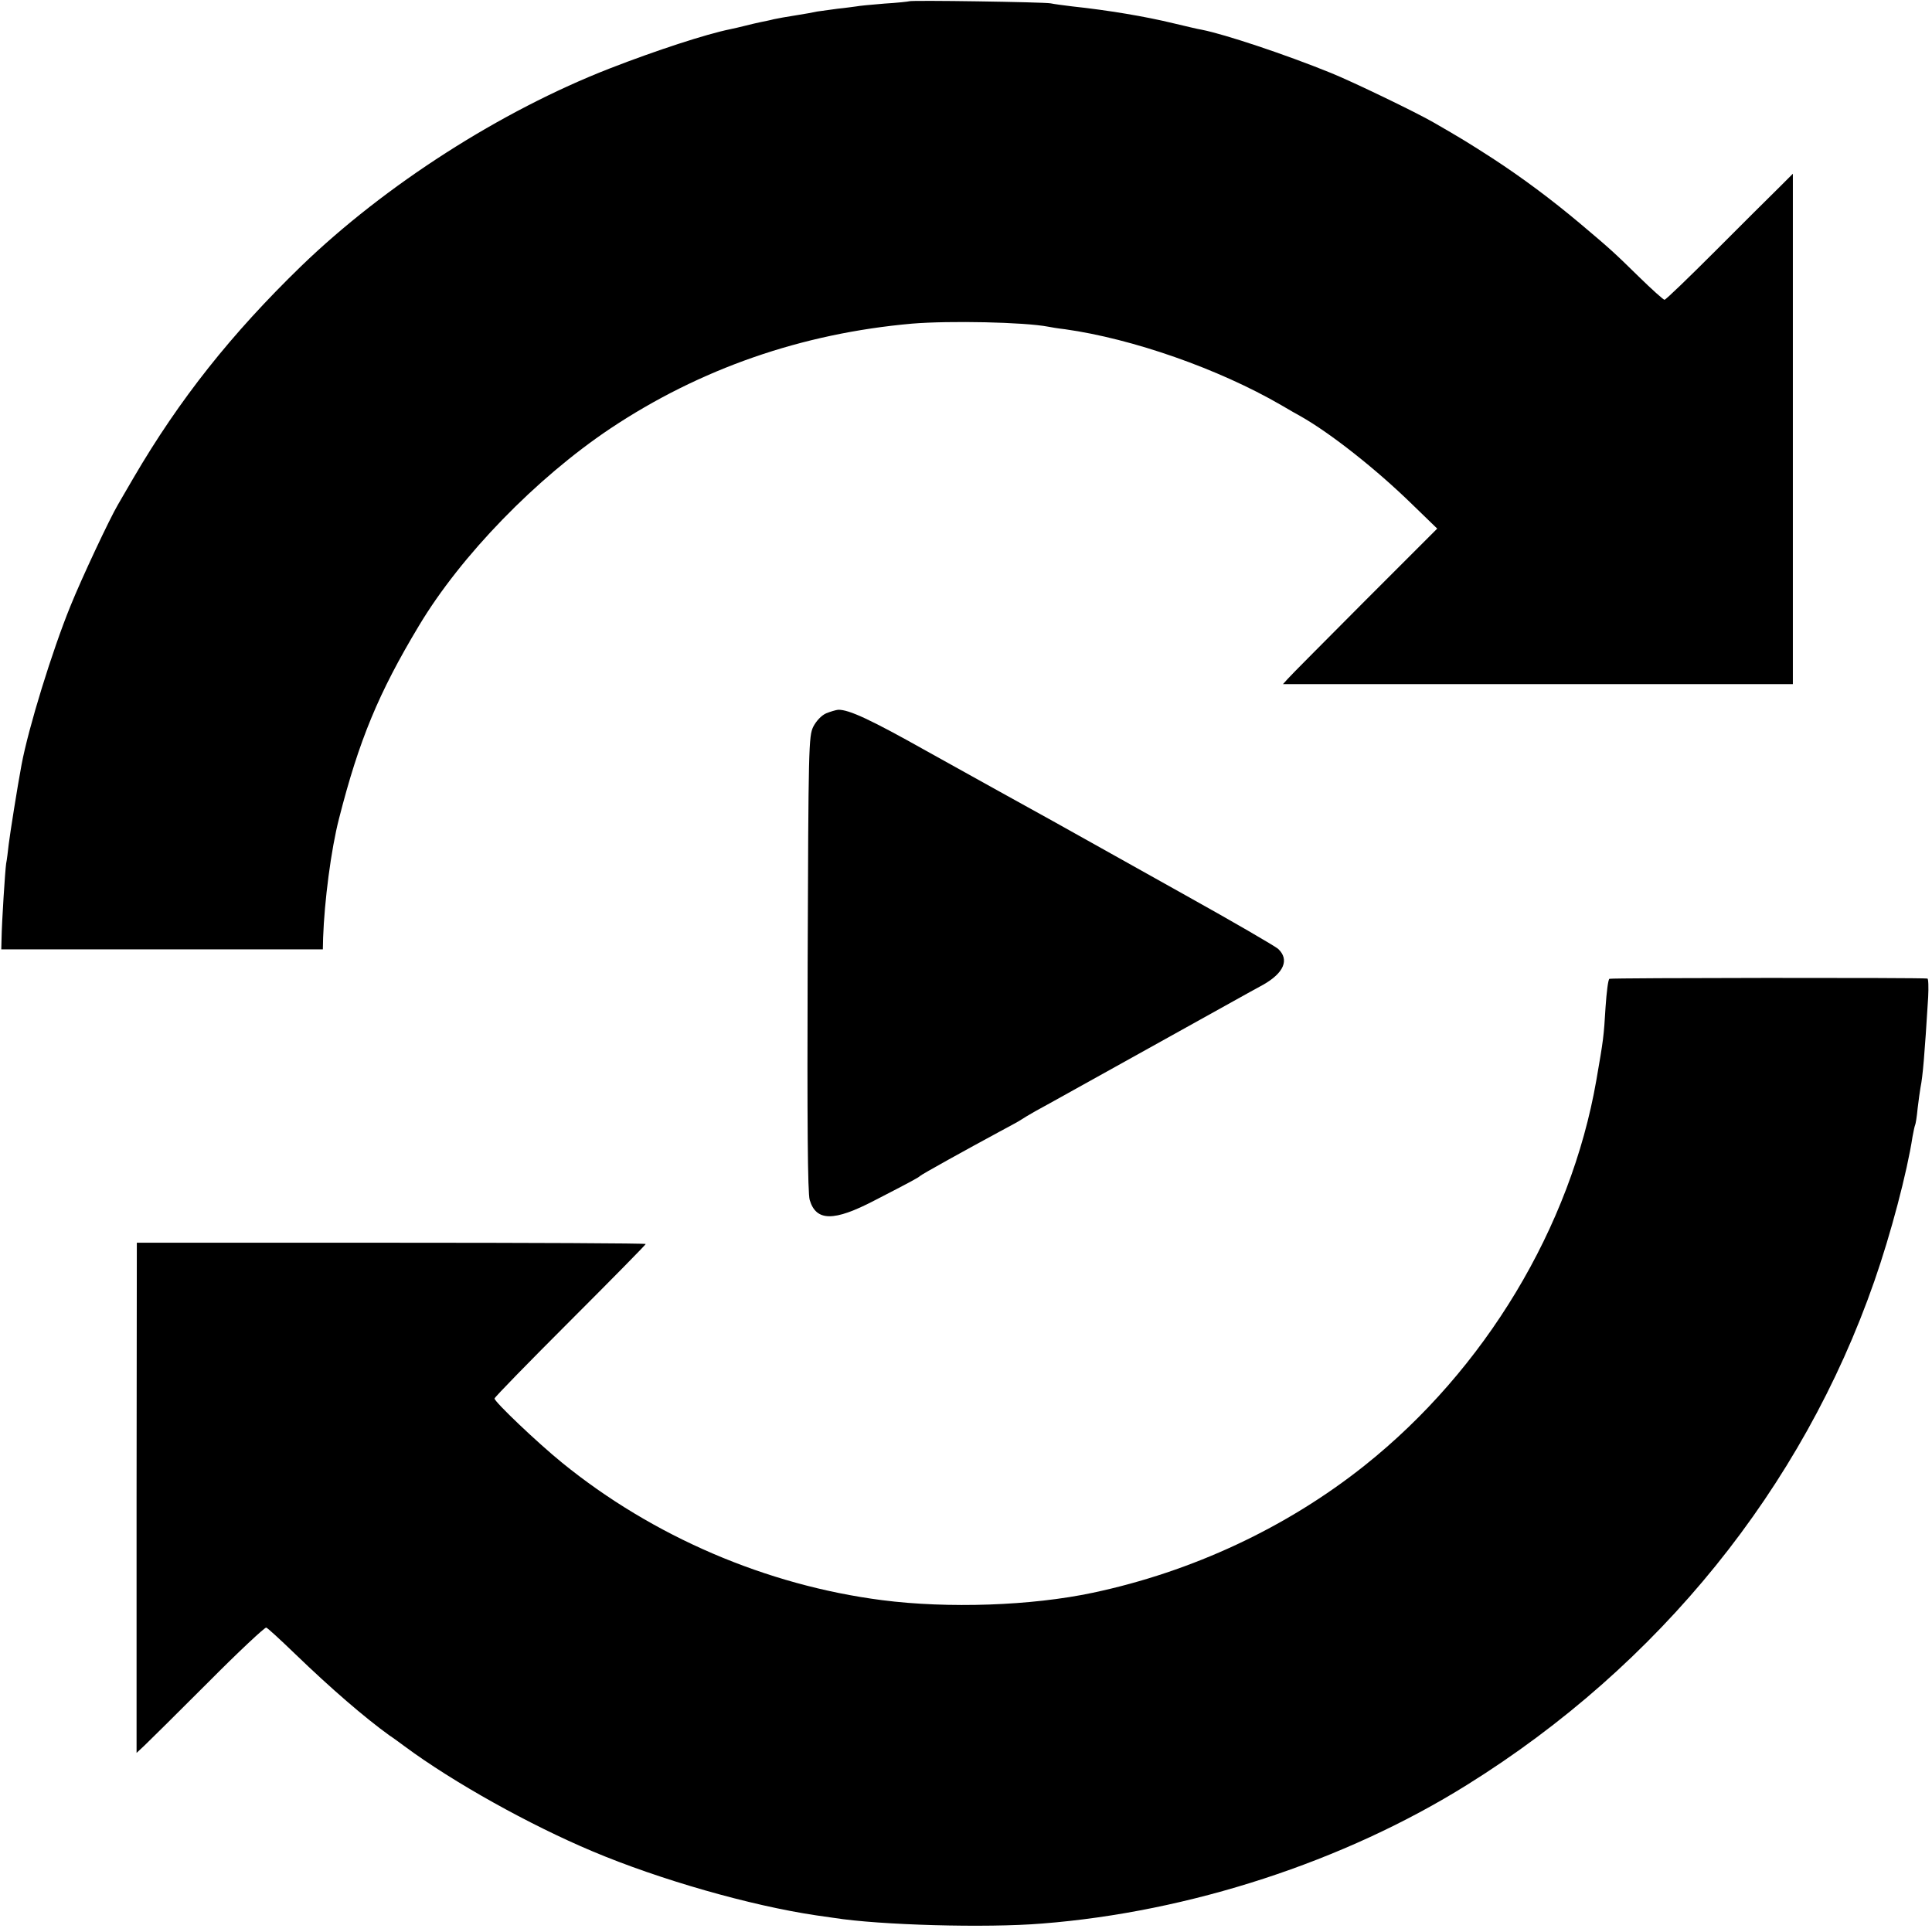
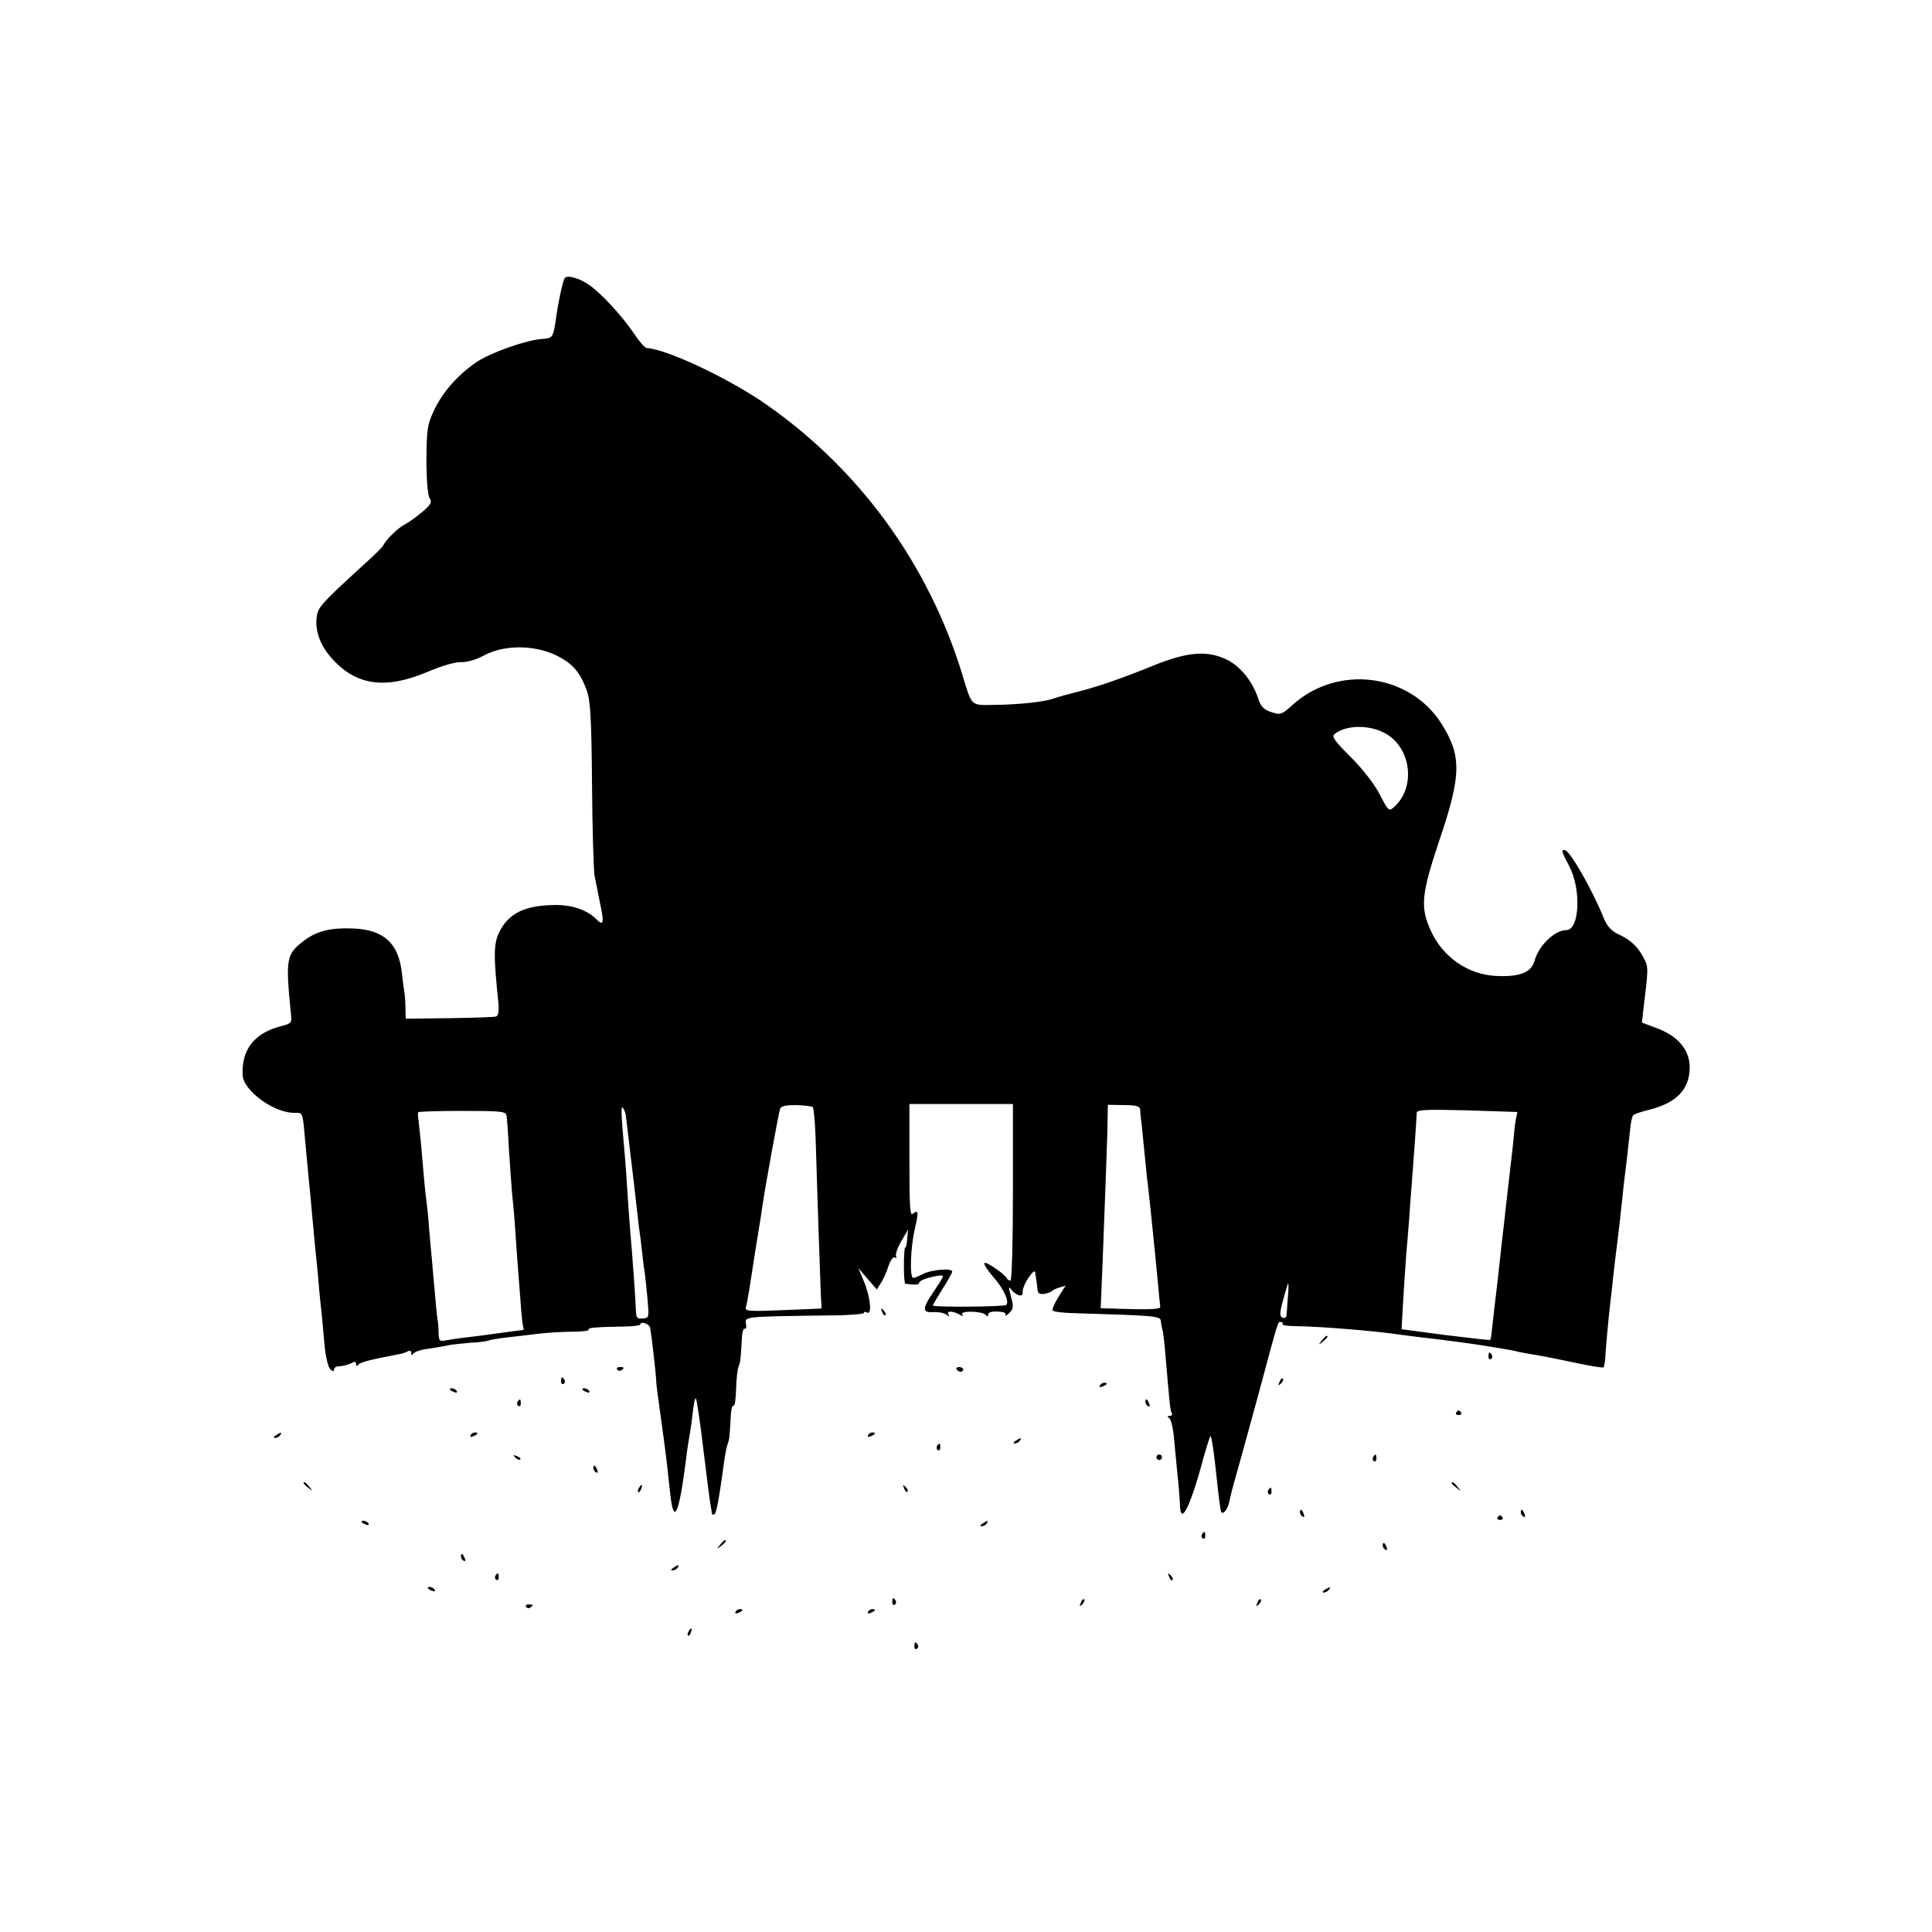
- <svg xmlns="http://www.w3.org/2000/svg" version="1.0" width="754pt" height="754pt" viewBox="0 0 754 754" preserveAspectRatio="xMidYMid meet">
-   <g transform="translate(0,754) scale(0.1,-0.1)" fill="#000000" stroke="none">
-     <path d="M3548 7535 c-2 -1 -45 -6 -96 -9 -51 -4 -101 -9 -110 -11 -9 -1 -42 -6 -73 -9 -31 -4 -67 -9 -80 -11 -13 -3 -51 -10 -84 -15 -33 -5 -71 -12 -85 -15 -14 -4 -36 -8 -50 -11 -14 -3 -41 -9 -60 -14 -19 -5 -46 -11 -60 -14 -94 -19 -290 -83 -470 -153 -426 -166 -877 -455 -1205 -772 -271 -263 -474 -518 -654 -826 -29 -49 -56 -97 -61 -105 -32 -54 -141 -286 -185 -395 -71 -174 -164 -475 -191 -620 -16 -85 -45 -269 -50 -310 -3 -27 -7 -61 -10 -75 -4 -27 -17 -228 -18 -295 l-1 -40 628 0 627 0 1 45 c5 143 31 345 62 465 78 306 154 490 312 753 164 274 458 576 746 769 351 234 748 372 1179 410 146 12 437 6 531 -12 9 -2 39 -7 66 -10 263 -37 598 -154 843 -296 30 -18 64 -37 75 -43 117 -66 297 -208 437 -345 l97 -94 -282 -282 c-155 -156 -291 -292 -301 -304 l-19 -21 995 0 995 0 0 996 0 996 -54 -54 c-30 -29 -141 -140 -246 -245 -106 -106 -196 -193 -201 -193 -4 0 -49 40 -100 90 -98 96 -110 107 -231 209 -111 93 -222 176 -340 253 -90 58 -122 78 -230 140 -67 39 -316 159 -400 193 -177 72 -414 151 -505 169 -14 2 -63 14 -110 25 -111 27 -255 51 -395 66 -33 4 -71 9 -85 12 -26 5 -547 13 -552 8z" />
-     <path d="M3224 4756 c-18 -8 -38 -29 -50 -52 -18 -37 -19 -75 -22 -924 -2 -622 0 -896 8 -923 25 -84 94 -85 253 -2 140 72 171 89 177 95 5 6 184 105 310 173 41 22 80 43 85 47 6 4 30 19 55 33 25 13 225 125 445 247 220 122 420 234 445 247 81 46 103 98 58 140 -13 11 -176 106 -363 210 -187 105 -419 234 -515 288 -96 53 -193 107 -215 119 -22 12 -148 82 -279 155 -219 123 -303 162 -345 161 -9 -1 -30 -7 -47 -14z" />
-     <path d="M6281 3720 c-5 -3 -11 -52 -15 -110 -7 -116 -8 -125 -36 -286 -100 -574 -435 -1130 -905 -1504 -304 -242 -673 -414 -1060 -496 -240 -51 -565 -62 -822 -29 -451 58 -895 248 -1250 537 -96 78 -263 237 -263 250 0 5 133 141 295 303 162 162 295 297 295 300 0 3 -447 5 -993 5 l-993 0 -1 -995 0 -996 30 28 c16 15 128 126 248 246 120 121 223 217 228 215 5 -1 56 -48 113 -103 141 -136 271 -248 368 -318 14 -9 41 -29 60 -43 189 -140 487 -306 732 -409 263 -111 617 -212 873 -250 22 -3 54 -8 70 -10 176 -28 593 -40 812 -22 575 45 1179 242 1658 541 750 467 1309 1159 1590 1966 64 183 128 426 149 564 4 21 8 41 10 45 2 3 7 33 10 66 4 33 9 69 11 80 9 44 16 125 30 353 2 39 1 73 -3 73 -23 4 -1235 3 -1241 -1z" />
+ <svg xmlns="http://www.w3.org/2000/svg" version="1.0" width="700pt" height="700pt" viewBox="0 0 700 700" preserveAspectRatio="xMidYMid meet">
+   <g transform="translate(0,700) scale(0.1,-0.1)" fill="#000000" stroke="none">
+     <path d="M2046 5992 c-7 -11 -23 -84 -31 -142 -10 -72 -12 -76 -51 -78 -56 -4 -179 -47 -233 -81 -67 -44 -128 -111 -159 -179 -24 -51 -26 -69 -27 -177 0 -71 5 -128 11 -139 10 -16 6 -23 -25 -50 -20 -17 -49 -38 -64 -46 -26 -13 -69 -56 -79 -77 -1 -4 -32 -35 -68 -67 -150 -137 -168 -156 -172 -188 -8 -50 11 -105 53 -152 87 -99 193 -115 344 -52 54 23 104 38 125 37 22 -1 56 9 85 25 72 38 180 38 259 0 60 -29 88 -61 112 -128 13 -35 17 -98 19 -338 1 -162 6 -312 9 -332 4 -21 13 -66 20 -100 16 -74 13 -85 -15 -57 -32 32 -88 51 -148 50 -110 -1 -168 -30 -202 -98 -21 -43 -21 -86 -3 -259 2 -28 0 -44 -9 -47 -6 -2 -83 -5 -169 -6 l-158 -2 -1 38 c0 21 -2 45 -3 53 -2 8 -6 42 -10 75 -12 108 -66 157 -178 161 -80 3 -130 -9 -176 -44 -65 -49 -68 -64 -48 -264 4 -35 2 -36 -36 -46 -96 -25 -143 -84 -139 -176 2 -59 118 -142 193 -138 24 1 25 -2 32 -83 8 -84 15 -166 21 -220 2 -22 6 -71 10 -110 3 -38 8 -86 10 -105 2 -19 7 -67 10 -105 3 -39 8 -84 10 -100 2 -17 6 -66 10 -110 4 -47 13 -86 21 -95 10 -10 14 -10 14 -2 0 7 9 12 21 12 11 0 29 5 40 10 14 8 19 7 19 -2 0 -8 3 -9 8 -3 6 9 39 18 155 40 9 2 22 7 27 10 6 3 10 0 10 -7 0 -9 3 -9 8 -2 4 6 27 14 52 17 25 4 59 9 75 13 17 3 53 7 80 9 28 1 57 5 65 8 8 3 38 8 65 11 28 3 77 9 110 13 33 4 90 8 127 8 36 0 64 3 61 8 -4 7 30 9 140 11 26 1 47 4 47 7 0 13 30 4 35 -10 4 -15 22 -166 23 -201 0 -8 8 -67 17 -130 9 -63 18 -135 21 -160 3 -25 8 -74 12 -109 13 -122 32 -81 58 124 3 28 8 59 10 70 2 11 7 40 10 65 8 68 10 79 15 84 2 3 15 -79 27 -182 13 -103 24 -196 27 -207 2 -11 4 -24 4 -28 1 -5 5 -6 10 -3 7 5 16 53 37 206 3 19 8 42 11 50 6 15 7 32 11 103 1 21 5 36 10 34 4 -3 8 24 9 60 1 36 5 73 9 82 7 16 8 31 12 104 1 21 6 36 11 33 4 -3 6 5 4 18 -5 26 -8 26 304 30 68 0 123 5 123 9 0 5 5 5 10 2 21 -13 14 56 -11 115 l-19 45 33 -38 34 -39 15 24 c8 12 21 40 27 61 8 22 17 34 23 31 6 -4 8 -2 5 3 -4 6 4 31 18 55 l25 43 -3 -32 c-1 -18 -4 -33 -7 -33 -3 0 -5 -29 -5 -65 0 -36 2 -65 5 -66 31 -5 50 -4 50 2 0 9 26 19 64 26 31 5 31 6 -16 -64 -37 -55 -36 -70 4 -67 18 1 39 -3 47 -9 12 -9 13 -9 7 1 -8 14 19 12 43 -2 9 -6 12 -5 7 2 -8 14 76 12 86 -3 5 -6 8 -6 8 2 0 8 13 12 35 11 21 -1 32 -5 28 -12 -3 -6 3 -3 13 6 16 16 17 23 7 60 -9 33 -9 39 0 27 18 -24 46 -31 42 -11 -1 9 8 33 21 52 17 24 24 29 25 17 1 -9 3 -21 4 -27 1 -5 3 -19 4 -31 1 -15 7 -19 24 -17 12 2 24 6 27 9 3 4 15 10 28 14 l23 7 -26 -41 c-14 -23 -24 -45 -21 -49 3 -5 40 -9 83 -10 294 -9 308 -10 309 -29 1 -10 3 -20 4 -23 4 -13 8 -42 14 -115 14 -165 16 -188 22 -196 3 -5 -1 -9 -8 -9 -9 0 -10 -2 -2 -8 7 -4 15 -38 18 -77 4 -38 9 -99 13 -135 4 -36 7 -80 8 -97 1 -89 38 -15 91 185 10 34 19 61 20 59 4 -4 11 -49 19 -122 11 -104 17 -150 20 -154 9 -9 24 12 30 42 3 17 13 55 21 82 8 28 44 158 80 290 80 297 73 275 85 275 6 0 8 -3 6 -7 -3 -5 20 -8 51 -8 85 -1 284 -17 377 -31 17 -2 48 -6 70 -9 65 -7 208 -26 235 -31 14 -2 41 -7 60 -10 19 -3 42 -7 50 -9 8 -3 33 -7 55 -11 22 -3 89 -16 150 -29 60 -13 112 -22 115 -19 2 3 5 17 6 32 1 27 12 149 19 207 2 17 7 57 10 90 4 33 8 71 10 85 2 14 9 70 15 125 13 124 17 157 25 220 3 28 8 72 11 100 2 27 8 52 12 55 4 4 29 12 57 19 99 25 146 73 147 152 1 65 -43 117 -125 146 l-48 18 5 45 c19 155 19 156 1 190 -21 41 -49 66 -93 86 -22 10 -38 27 -49 52 -45 112 -126 252 -144 252 -13 0 -12 -3 17 -59 44 -84 37 -231 -11 -231 -42 0 -100 -56 -115 -111 -12 -43 -53 -59 -140 -55 -102 5 -193 69 -236 164 -39 86 -34 132 31 327 80 236 81 306 9 421 -116 185 -378 218 -542 69 -39 -35 -43 -36 -76 -25 -27 9 -37 19 -47 48 -20 63 -65 118 -114 142 -71 34 -141 29 -265 -21 -118 -48 -200 -76 -270 -94 -36 -9 -76 -20 -90 -25 -33 -13 -128 -23 -219 -24 -85 -1 -79 -7 -114 109 -122 398 -369 740 -707 977 -133 94 -363 203 -437 207 -7 1 -28 25 -47 54 -41 61 -118 145 -162 175 -36 25 -80 37 -88 24z m2983 -1655 c86 -57 98 -192 23 -260 -20 -18 -21 -17 -53 45 -20 38 -62 92 -105 135 -58 58 -70 74 -59 83 44 36 136 35 194 -3z m-2084 -1348 c3 -4 8 -53 10 -110 2 -57 6 -198 10 -314 4 -115 8 -231 9 -257 2 -27 3 -48 2 -49 -1 0 -63 -3 -140 -6 -131 -5 -138 -4 -133 13 5 16 15 80 33 199 3 17 9 55 14 85 5 30 11 69 13 85 10 68 57 326 63 346 3 11 17 15 58 15 30 -1 57 -4 61 -7z m725 -309 c0 -187 -4 -320 -9 -320 -5 0 -11 4 -13 8 -6 15 -75 62 -81 56 -4 -4 11 -26 32 -51 37 -41 59 -89 47 -101 -8 -7 -266 -9 -266 -2 0 3 16 30 35 60 19 30 35 58 35 63 0 13 -74 7 -104 -8 -15 -8 -32 -15 -37 -15 -14 0 -10 108 5 175 15 64 14 74 -7 57 -10 -9 -12 27 -12 194 l0 204 187 0 188 0 0 -320z m461 300 c0 -8 2 -24 3 -35 2 -11 6 -54 10 -95 4 -41 9 -91 11 -110 5 -34 28 -257 41 -395 3 -38 7 -74 8 -80 1 -9 -42 -11 -177 -6 l-39 1 7 168 c11 278 13 352 17 463 l2 106 58 -1 c45 0 58 -4 59 -16z m-1864 -18 c1 -9 5 -39 8 -67 3 -27 10 -84 15 -125 5 -41 12 -100 15 -130 4 -30 8 -70 10 -87 3 -18 8 -57 11 -85 3 -29 7 -64 10 -78 2 -14 6 -57 10 -95 6 -69 6 -70 -17 -72 -21 -2 -24 2 -25 30 -1 37 -14 215 -19 267 -2 19 -6 80 -10 135 -3 55 -8 120 -10 145 -14 156 -16 194 -9 187 4 -4 9 -15 11 -25z m-432 -3 c2 -9 6 -65 9 -125 4 -60 9 -129 11 -154 3 -25 7 -74 10 -110 2 -36 7 -94 9 -130 3 -36 8 -105 12 -155 3 -49 8 -93 11 -97 2 -5 -2 -8 -9 -8 -7 0 -42 -5 -78 -10 -36 -5 -87 -12 -115 -15 -27 -3 -62 -8 -77 -11 -26 -5 -28 -3 -29 28 0 18 -2 41 -4 50 -2 9 -6 54 -10 100 -4 46 -9 97 -10 113 -2 17 -6 66 -10 110 -3 44 -8 91 -10 105 -4 25 -10 91 -20 210 -4 36 -8 74 -9 85 -2 11 -2 22 -1 25 2 3 74 5 161 5 137 0 157 -2 159 -16z m3662 12 c1 -1 0 -7 -2 -13 -2 -7 -7 -35 -9 -63 -4 -44 -11 -103 -32 -285 -2 -25 -7 -61 -9 -80 -2 -19 -7 -60 -10 -90 -3 -30 -8 -71 -10 -90 -7 -59 -17 -143 -20 -173 -1 -15 -4 -30 -6 -32 -2 -1 -75 7 -163 18 l-158 21 7 121 c4 66 9 134 10 150 2 17 6 71 10 120 3 50 8 110 10 135 5 61 18 242 18 258 0 11 34 13 181 9 100 -3 182 -6 183 -6z m-831 -673 c-2 -29 -4 -58 -5 -65 -1 -7 -7 -10 -14 -7 -11 4 -11 16 2 64 9 33 17 60 18 60 2 0 2 -24 -1 -52z" />
+     <path d="M3196 2247 c3 -10 9 -15 12 -12 3 3 0 11 -7 18 -10 9 -11 8 -5 -6z" />
+     <path d="M4789 2143 c-13 -16 -12 -17 4 -4 16 13 21 21 13 21 -2 0 -10 -8 -17 -17z" />
+     <path d="M5393 2085 c0 -8 4 -12 9 -9 5 3 6 10 3 15 -9 13 -12 11 -12 -6z" />
+     <path d="M2236 2038 c3 -5 10 -6 15 -3 13 9 11 12 -6 12 -8 0 -12 -4 -9 -9z" />
+     <path d="M3466 2038 c3 -4 9 -8 15 -8 5 0 9 4 9 8 0 5 -7 9 -15 9 -8 0 -12 -4 -9 -9z" />
+     <path d="M2033 1995 c0 -8 4 -12 9 -9 5 3 6 10 3 15 -9 13 -12 11 -12 -6z" />
+     <path d="M4636 1993 c-6 -14 -5 -15 5 -6 7 7 10 15 7 18 -3 3 -9 -2 -12 -12z" />
+     <path d="M3985 1980 c-3 -6 1 -7 9 -4 18 7 21 14 7 14 -6 0 -13 -4 -16 -10z" />
+     <path d="M1630 1966 c0 -2 7 -7 16 -10 8 -3 12 -2 9 4 -6 10 -25 14 -25 6z" />
+     <path d="M2110 1966 c0 -2 7 -7 16 -10 8 -3 12 -2 9 4 -6 10 -25 14 -25 6z" />
+     <path d="M1875 1921 c-3 -5 -2 -12 3 -15 5 -3 9 1 9 9 0 17 -3 19 -12 6z" />
+     <path d="M4150 1921 c0 -6 4 -13 10 -16 6 -3 7 1 4 9 -7 18 -14 21 -14 7z" />
+     <path d="M5276 1882 c-3 -5 1 -9 9 -9 8 0 12 4 9 9 -3 4 -7 8 -9 8 -2 0 -6 -4 -9 -8z" />
+     <path d="M1000 1800 c-9 -6 -10 -10 -3 -10 6 0 15 5 18 10 8 12 4 12 -15 0z" />
+     <path d="M1705 1800 c-3 -6 1 -7 9 -4 18 7 21 14 7 14 -6 0 -13 -4 -16 -10z" />
+     <path d="M3145 1800 c-3 -6 1 -7 9 -4 18 7 21 14 7 14 -6 0 -13 -4 -16 -10z" />
+     <path d="M3680 1780 c-9 -6 -10 -10 -3 -10 6 0 15 5 18 10 8 12 4 12 -15 0z" />
+     <path d="M3395 1761 c-3 -5 -2 -12 3 -15 5 -3 9 1 9 9 0 17 -3 19 -12 6z" />
+     <path d="M1867 1719 c7 -7 15 -10 18 -7 3 3 -2 9 -12 12 -14 6 -15 5 -6 -5z" />
+     <path d="M4190 1720 c0 -5 5 -10 10 -10 6 0 10 5 10 10 0 6 -4 10 -10 10 -5 0 -10 -4 -10 -10z" />
+     <path d="M4975 1721 c-3 -5 -2 -12 3 -15 5 -3 9 1 9 9 0 17 -3 19 -12 6z" />
+     <path d="M2150 1681 c0 -6 4 -13 10 -16 6 -3 7 1 4 9 -7 18 -14 21 -14 7z" />
+     <path d="M1100 1626 c0 -2 8 -10 18 -17 15 -13 16 -12 3 4 -13 16 -21 21 -21 13z" />
+     <path d="M5260 1626 c0 -2 8 -10 18 -17 15 -13 16 -12 3 4 -13 16 -21 21 -21 13z" />
+     <path d="M2315 1609 c-4 -6 -5 -12 -2 -15 2 -3 7 2 10 11 7 17 1 20 -8 4z" />
+     <path d="M3276 1607 c3 -10 9 -15 12 -12 3 3 0 11 -7 18 -10 9 -11 8 -5 -6z" />
+     <path d="M4595 1601 c-3 -5 -2 -12 3 -15 5 -3 9 1 9 9 0 17 -3 19 -12 6z" />
+     <path d="M4710 1521 c0 -6 4 -13 10 -16 6 -3 7 1 4 9 -7 18 -14 21 -14 7z" />
+     <path d="M5510 1521 c0 -6 4 -13 10 -16 6 -3 7 1 4 9 -7 18 -14 21 -14 7z" />
+     <path d="M5426 1502 c-3 -5 1 -9 9 -9 8 0 12 4 9 9 -3 4 -7 8 -9 8 -2 0 -6 -4 -9 -8z" />
+     <path d="M1310 1486 c0 -2 7 -7 16 -10 8 -3 12 -2 9 4 -6 10 -25 14 -25 6z" />
+     <path d="M3560 1480 c-9 -6 -10 -10 -3 -10 6 0 15 5 18 10 8 12 4 12 -15 0z" />
+     <path d="M4355 1441 c-3 -5 -2 -12 3 -15 5 -3 9 1 9 9 0 17 -3 19 -12 6z" />
+     <path d="M2609 1403 c-13 -16 -12 -17 4 -4 9 7 17 15 17 17 0 8 -8 3 -21 -13z" />
+     <path d="M5010 1401 c0 -6 4 -13 10 -16 6 -3 7 1 4 9 -7 18 -14 21 -14 7z" />
+     <path d="M1670 1361 c0 -6 4 -13 10 -16 6 -3 7 1 4 9 -7 18 -14 21 -14 7z" />
+     <path d="M2440 1320 c-9 -6 -10 -10 -3 -10 6 0 15 5 18 10 8 12 4 12 -15 0z" />
+     <path d="M1795 1291 c-3 -5 -2 -12 3 -15 5 -3 9 1 9 9 0 17 -3 19 -12 6z" />
+     <path d="M4236 1287 c3 -10 9 -15 12 -12 3 3 0 11 -7 18 -10 9 -11 8 -5 -6z" />
+     <path d="M1550 1246 c0 -2 7 -7 16 -10 8 -3 12 -2 9 4 -6 10 -25 14 -25 6z" />
+     <path d="M4800 1240 c-9 -6 -10 -10 -3 -10 6 0 15 5 18 10 8 12 4 12 -15 0z" />
+     <path d="M3233 1195 c0 -8 4 -12 9 -9 5 3 6 10 3 15 -9 13 -12 11 -12 -6z" />
+     <path d="M3916 1193 c-6 -14 -5 -15 5 -6 7 7 10 15 7 18 -3 3 -9 -2 -12 -12z" />
+     <path d="M4556 1193 c-6 -14 -5 -15 5 -6 7 7 10 15 7 18 -3 3 -9 -2 -12 -12z" />
+     <path d="M1906 1178 c3 -5 10 -6 15 -3 13 9 11 12 -6 12 -8 0 -12 -4 -9 -9z" />
+     <path d="M2665 1160 c-3 -6 1 -7 9 -4 18 7 21 14 7 14 -6 0 -13 -4 -16 -10z" />
+     <path d="M3145 1160 c-3 -6 1 -7 9 -4 18 7 21 14 7 14 -6 0 -13 -4 -16 -10z" />
+     <path d="M2495 1089 c-4 -6 -5 -12 -2 -15 2 -3 7 2 10 11 7 17 1 20 -8 4z" />
+     <path d="M3313 1035 c0 -8 4 -12 9 -9 5 3 6 10 3 15 -9 13 -12 11 -12 -6z" />
  </g>
</svg>
